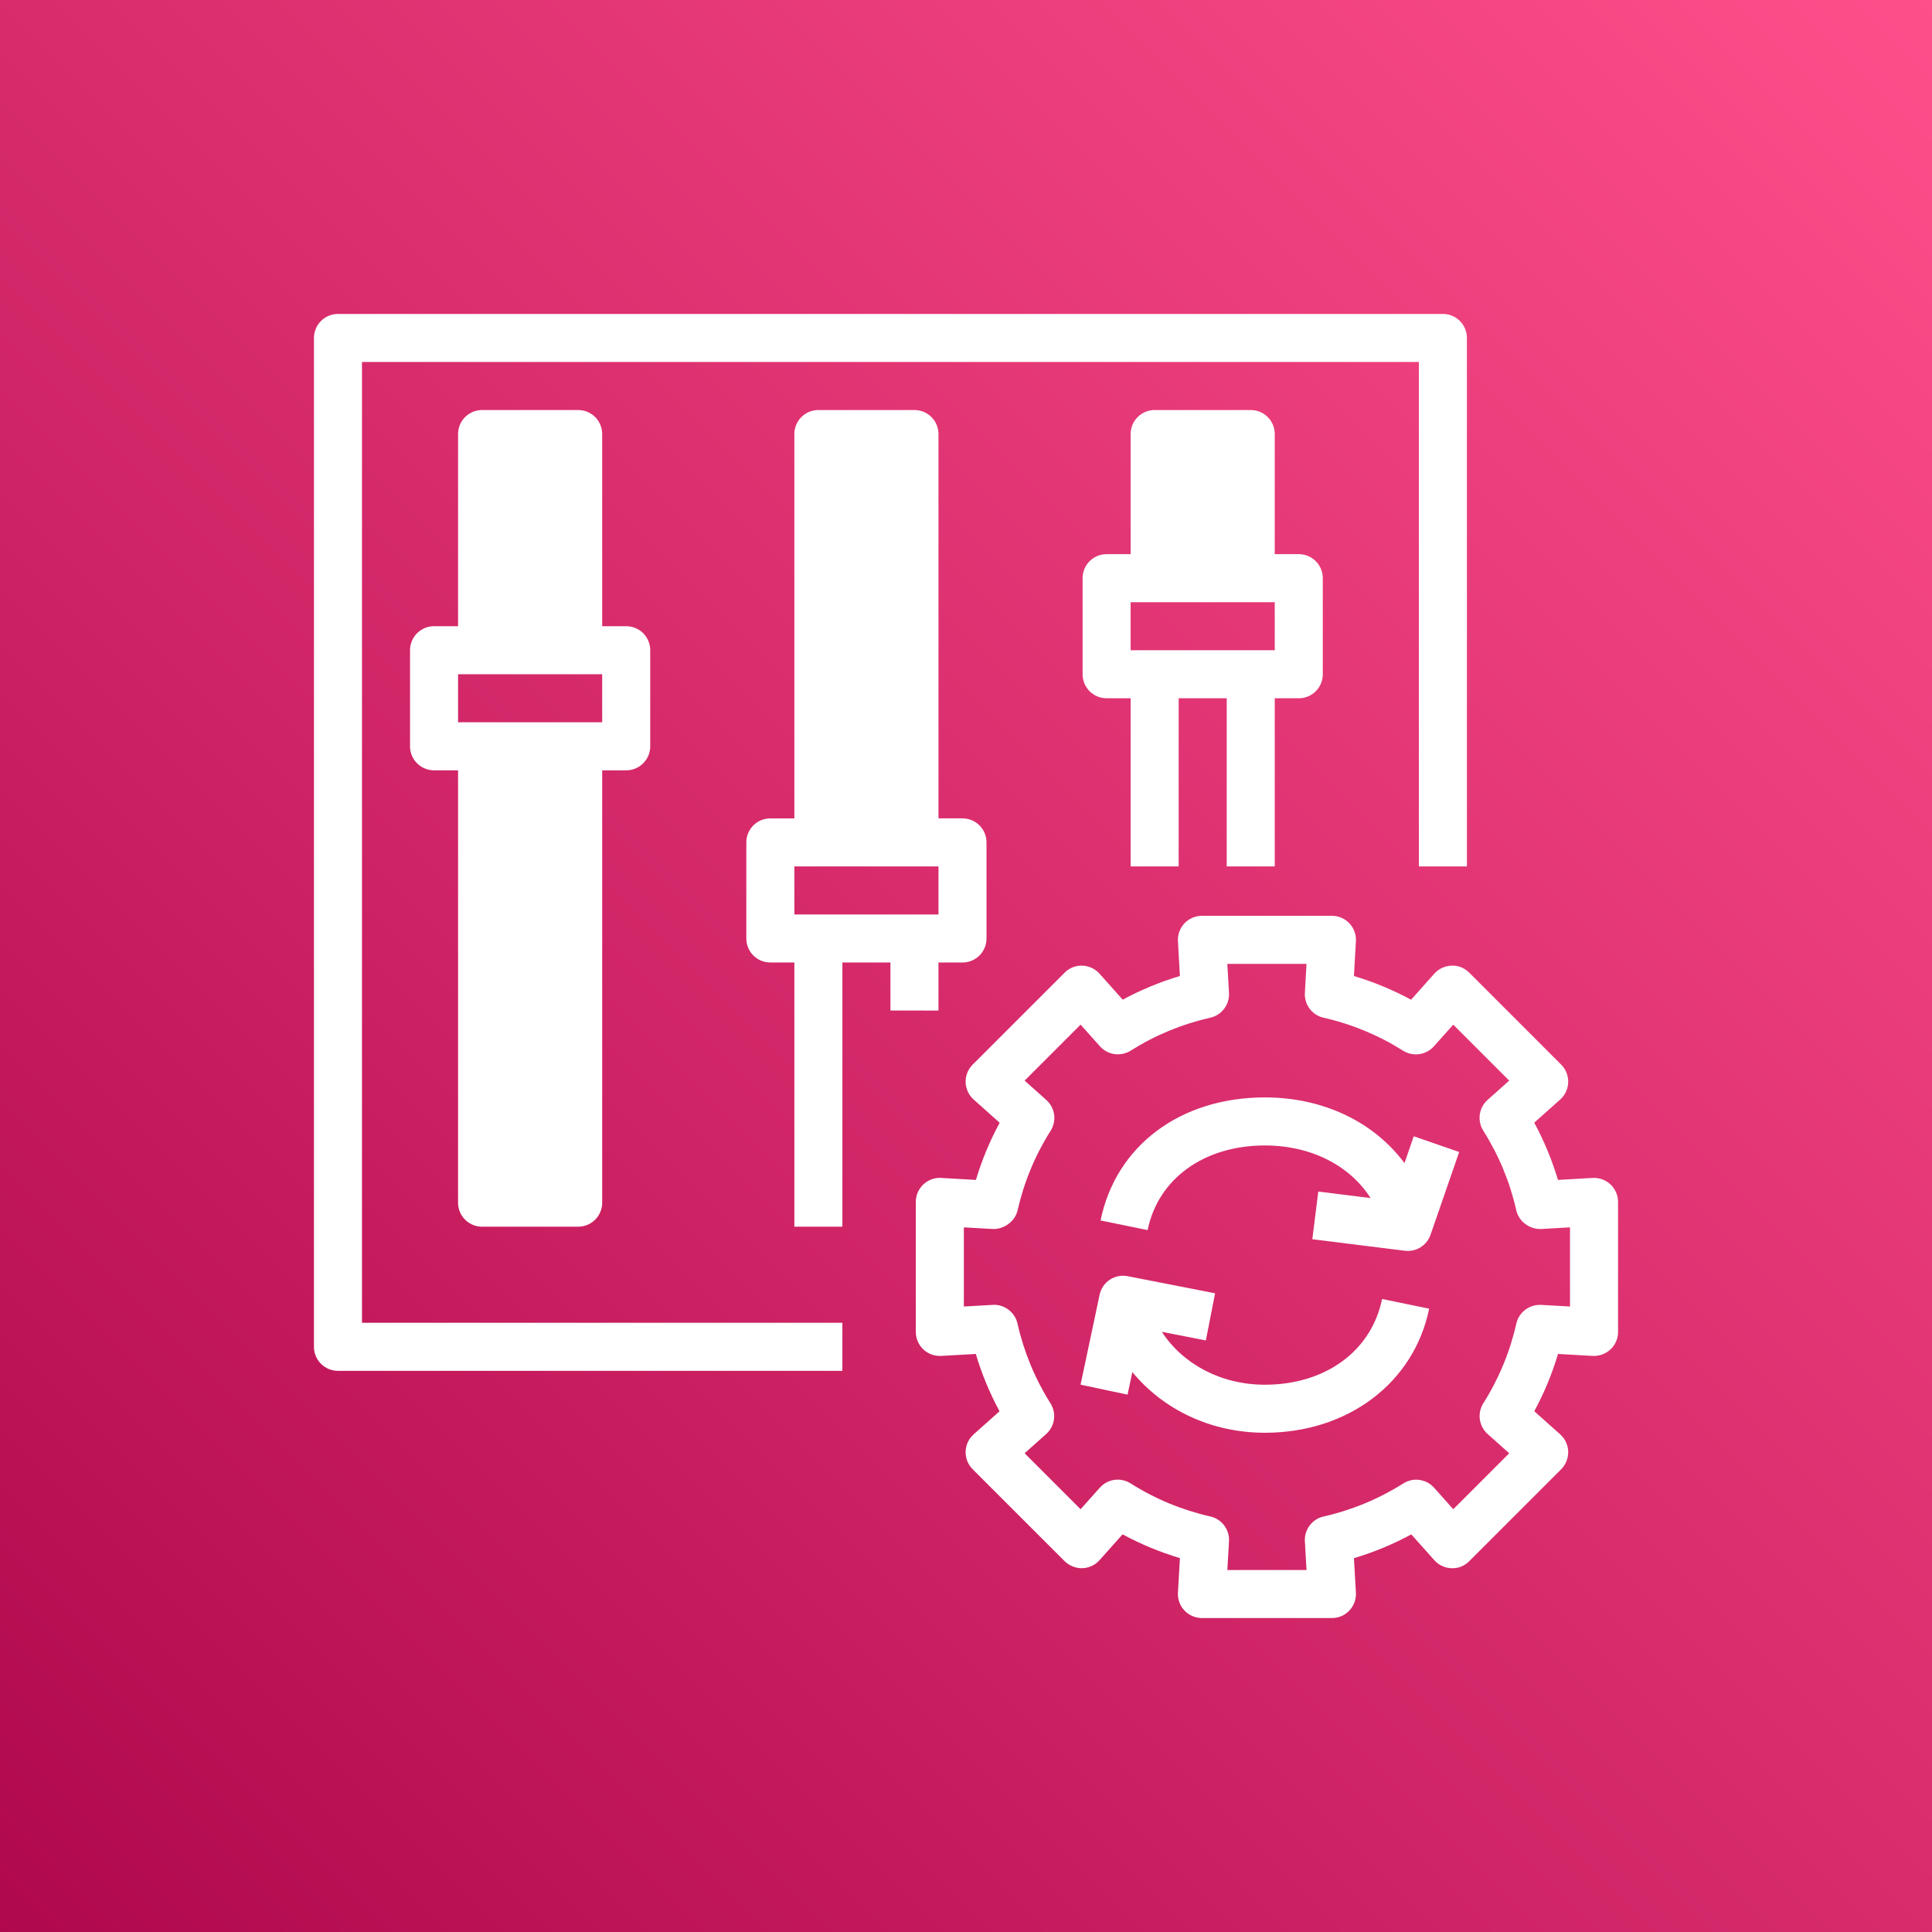
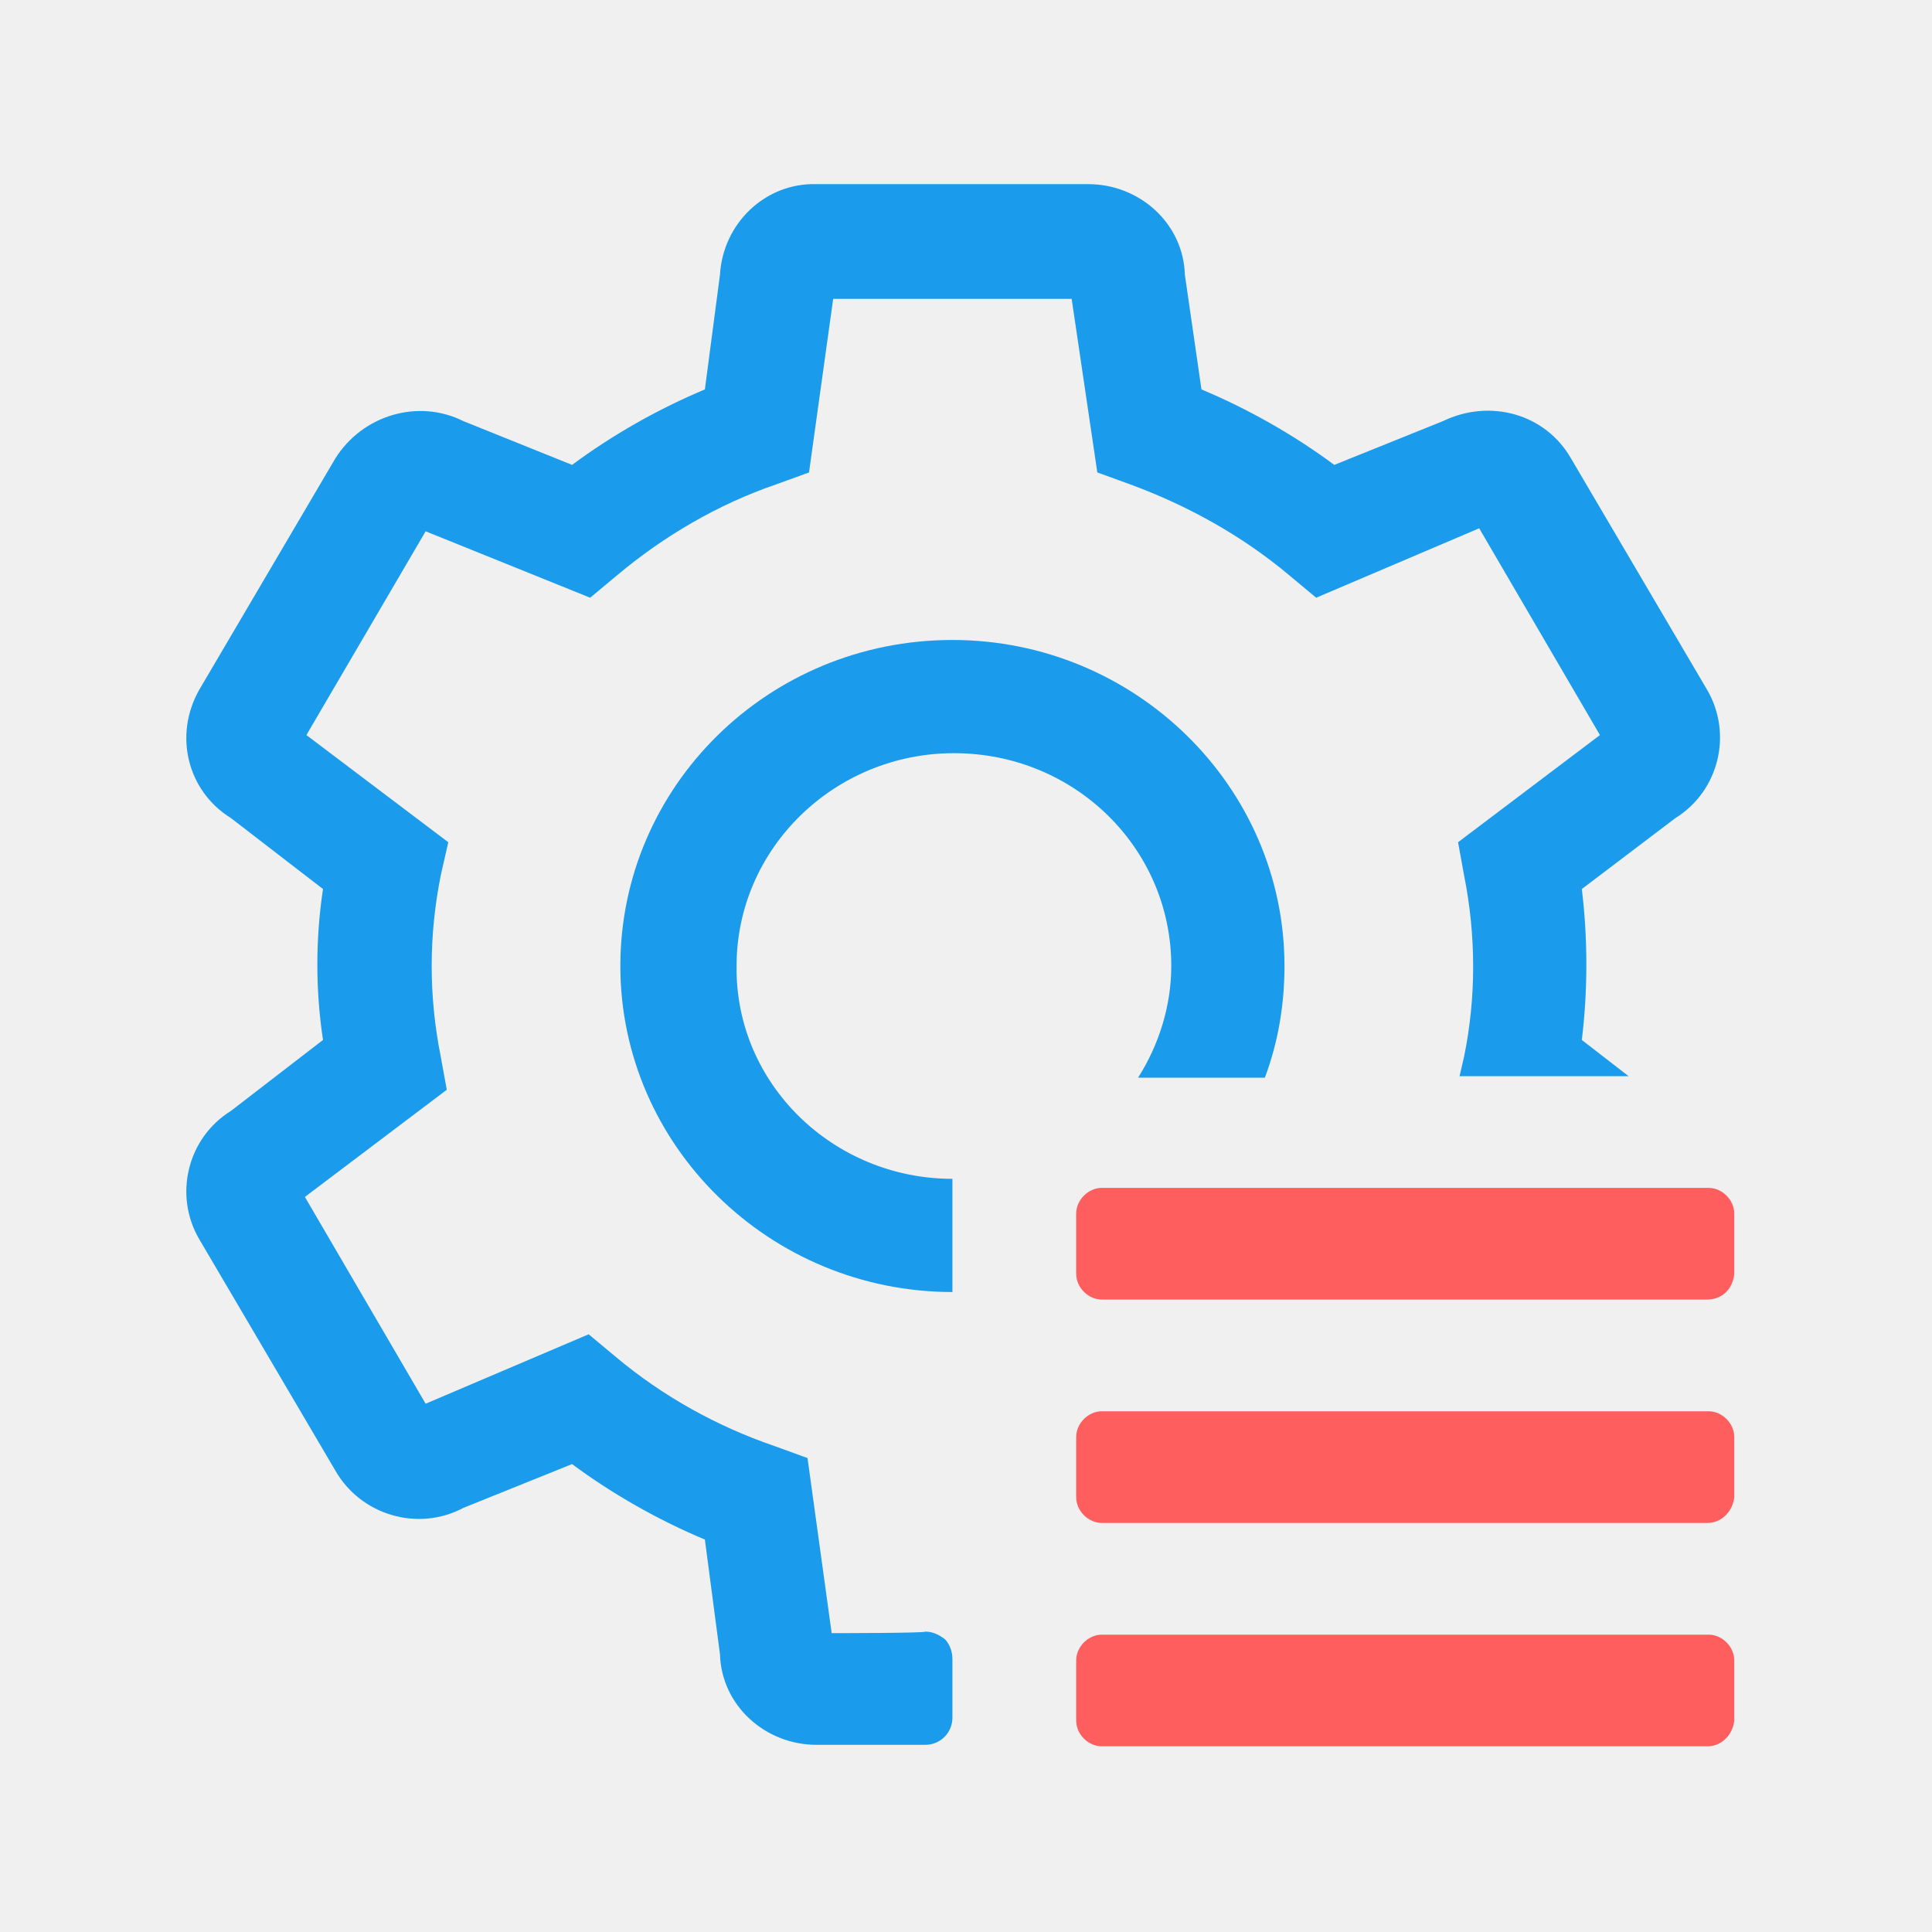
- <svg xmlns="http://www.w3.org/2000/svg" width="128" height="128" viewBox="0 0 256 256">
-   <defs>
-     <linearGradient id="IconifyId191d642780c1650ec277" x1="0%" x2="100%" y1="100%" y2="0%">
-       <stop offset="0%" stop-color="#B0084D" />
-       <stop offset="100%" stop-color="#FF4F8B" />
-     </linearGradient>
-   </defs>
-   <path fill="url(#IconifyId191d642780c1650ec277)" d="M0 0h256v256H0z" />
-   <path fill="#FFF" d="m187.33 150.563l6.019 2.081l-3.797 10.971a3.18 3.18 0 0 1-3.005 2.14q-.196 0-.397-.023l-12.26-1.528l.789-6.318l6.929.866c-2.725-4.293-7.865-6.973-14.008-6.973c-8.046 0-14.144 4.401-15.535 11.213l-6.235-1.274c2.024-9.904 10.57-16.305 21.77-16.305c7.852 0 14.501 3.326 18.502 8.705zm-4.195 21.563l6.236 1.28c-2.015 9.834-10.765 16.442-21.77 16.442c-7.165 0-13.48-3.087-17.56-8.04l-.634 2.989l-6.228-1.321l2.524-11.91a3.17 3.17 0 0 1 3.727-2.463l11.576 2.266l-1.223 6.248l-5.834-1.143c2.795 4.284 7.846 7.008 13.651 7.008c8.02 0 14.12-4.459 15.535-11.356m24.9.993l-3.83-.216c-1.543-.073-2.94.958-3.284 2.48a33.5 33.5 0 0 1-4.373 10.556a3.185 3.185 0 0 0 .57 4.074l2.86 2.55l-7.412 7.416l-2.54-2.846a3.18 3.18 0 0 0-4.077-.573a33.6 33.6 0 0 1-10.573 4.383a3.18 3.18 0 0 0-2.473 3.285l.216 3.806h-10.49l.22-3.81a3.185 3.185 0 0 0-2.477-3.287a33.5 33.5 0 0 1-10.567-4.383a3.174 3.174 0 0 0-4.074.573l-2.546 2.852l-7.416-7.416l2.852-2.543a3.18 3.18 0 0 0 .573-4.071a33.6 33.6 0 0 1-4.37-10.57c-.34-1.521-1.786-2.581-3.285-2.476l-3.822.216v-10.487l3.835.216c1.41.064 2.938-.954 3.285-2.473a33.5 33.5 0 0 1 4.38-10.547a3.185 3.185 0 0 0-.574-4.074l-2.874-2.566l7.416-7.419l2.565 2.871a3.18 3.18 0 0 0 4.071.576a33.6 33.6 0 0 1 10.551-4.367a3.185 3.185 0 0 0 2.476-3.287l-.22-3.845h10.491l-.216 3.85a3.18 3.18 0 0 0 2.473 3.286a33.6 33.6 0 0 1 10.541 4.37a3.19 3.19 0 0 0 4.074-.573l2.572-2.88l7.416 7.418l-2.868 2.556a3.185 3.185 0 0 0-.57 4.074a33.6 33.6 0 0 1 4.377 10.557c.343 1.519 1.817 2.537 3.284 2.473l3.832-.216zm5.366-16.172a3.2 3.2 0 0 0-2.365-.865l-4.596.264a40 40 0 0 0-3.145-7.585l3.438-3.068a3.2 3.2 0 0 0 1.063-2.285a3.2 3.2 0 0 0-.933-2.34l-12.18-12.183c-.621-.618-1.43-.977-2.343-.93c-.875.026-1.7.408-2.285 1.06l-3.078 3.454a40 40 0 0 0-7.572-3.139l.261-4.618a3.18 3.18 0 0 0-.865-2.365a3.17 3.17 0 0 0-2.311-.996h-17.23a3.18 3.18 0 0 0-3.176 3.361l.26 4.612a39.8 39.8 0 0 0-7.577 3.138l-3.075-3.444a3.17 3.17 0 0 0-2.285-1.063c-.888-.038-1.719.312-2.34.93l-12.183 12.184a3.17 3.17 0 0 0-.933 2.339a3.2 3.2 0 0 0 1.063 2.285l3.447 3.078a40 40 0 0 0-3.148 7.575l-4.602-.264a3.15 3.15 0 0 0-2.365.865a3.18 3.18 0 0 0-.996 2.314v17.229c0 .872.36 1.712.996 2.314c.634.601 1.5.907 2.365.862l4.587-.26a40 40 0 0 0 3.144 7.597l-3.428 3.052a3.18 3.18 0 0 0-.13 4.628l12.184 12.18c.62.62 1.527.961 2.339.933a3.18 3.18 0 0 0 2.285-1.063l3.056-3.425a40 40 0 0 0 7.597 3.15l-.261 4.578a3.18 3.18 0 0 0 3.176 3.364h17.229a3.17 3.17 0 0 0 2.31-.996a3.18 3.18 0 0 0 .866-2.368l-.26-4.57a39.8 39.8 0 0 0 7.6-3.152l3.049 3.419a3.18 3.18 0 0 0 2.285 1.063c.923.038 1.722-.312 2.343-.933l12.18-12.18a3.2 3.2 0 0 0 .933-2.343a3.18 3.18 0 0 0-1.063-2.282l-3.431-3.062a39.8 39.8 0 0 0 3.144-7.59l4.59.26a3.26 3.26 0 0 0 2.365-.862c.64-.602.999-1.442.999-2.314v-17.23c0-.875-.36-1.712-1-2.314m-165.435 18.33h63.655v6.366H44.783a3.18 3.18 0 0 1-3.183-3.183V44.783a3.18 3.18 0 0 1 3.183-3.183H191.19a3.18 3.18 0 0 1 3.183 3.183v70.021h-6.366V47.966H47.966zM152.998 86.16h-3.183v-6.366h19.097v6.366zm3.182-12.731h6.366V60.697h-6.366zm12.732 41.376v-22.28h3.182a3.18 3.18 0 0 0 3.183-3.182V76.61a3.18 3.18 0 0 0-3.183-3.183h-3.182V57.514a3.18 3.18 0 0 0-3.183-3.183h-12.731a3.18 3.18 0 0 0-3.183 3.183v15.914h-3.183a3.18 3.18 0 0 0-3.183 3.183v12.73a3.18 3.18 0 0 0 3.183 3.184h3.183v22.28h6.365v-22.28h6.366v22.28zm-60.473 6.366h-3.183v-6.366h19.097v6.366zm3.182-12.731h6.366V60.697h-6.366zm12.732 25.462v-6.366h3.182a3.18 3.18 0 0 0 3.183-3.182V111.62a3.18 3.18 0 0 0-3.183-3.182h-3.182V57.514a3.18 3.18 0 0 0-3.183-3.183h-12.731a3.18 3.18 0 0 0-3.183 3.183v50.925h-3.183a3.18 3.18 0 0 0-3.183 3.182v12.732a3.18 3.18 0 0 0 3.183 3.182h3.183v35.011h6.365v-35.01h6.366v6.365zM60.697 89.34h19.096v6.366H60.697zm6.365-6.365h6.366v-22.28h-6.366zm0 73.204h6.366v-54.107h-6.366zm-3.182 6.366h12.73a3.18 3.18 0 0 0 3.183-3.183v-57.29h3.183a3.18 3.18 0 0 0 3.183-3.183V86.16a3.18 3.18 0 0 0-3.183-3.184h-3.183V57.514a3.18 3.18 0 0 0-3.182-3.183H63.88a3.18 3.18 0 0 0-3.183 3.183v25.462h-3.183a3.18 3.18 0 0 0-3.183 3.183V98.89a3.18 3.18 0 0 0 3.183 3.183h3.183v57.29a3.18 3.18 0 0 0 3.183 3.183" />
+ <svg xmlns="http://www.w3.org/2000/svg" t="1741946725587" class="icon" viewBox="0 0 1024 1024" version="1.1" p-id="18817" width="200" height="200">
+   <path d="M504.8 624.8v60c-96.8 0-176-77.6-176-172.8s78.4-172.8 176-172.8c96.8 0 176 77.6 176 172.8 0 20-3.2 40-10.4 59.2h-67.2c11.2-17.6 17.6-38.4 17.6-59.2 0-62.4-51.2-112.8-115.2-112.8-63.2 0-115.2 50.4-115.2 112.8-0.8 62.4 51.2 112.8 114.4 112.8z m-14.4 240c4 0 7.2 1.6 10.4 4 2.4 2.4 4 6.4 4 10.4v31.2c0 8-6.4 14.4-14.4 14.4h-57.6c-27.2 0-50.4-20.8-51.2-48l-8-60.8c-24.8-10.4-48.8-24-70.4-40l-57.6 23.2c-24 12.8-54.4 4-68-20l-72-122.4c-13.6-23.2-6.4-53.6 16.8-68l48.8-37.6c-4-26.4-4-53.6 0-80l-48.8-37.6c-23.2-14.4-30.4-44-16.8-68l72-122.4c14.4-23.2 44-32 68-20l57.6 23.2c21.6-16 45.6-29.6 70.4-40l8-60.8c1.6-27.2 24-48.8 51.2-48h144c27.2 0 50.4 20.8 51.2 48l8.8 60.8c24.8 10.4 48.8 24 70.4 40l57.6-23.2c24.8-12 54.4-4 68 20l72 122.4c13.6 23.2 6.4 53.6-16.8 68l-49.6 37.6c3.2 26.4 3.2 53.6 0 80l24.8 19.2H773.6L776 560c6.4-31.2 6.4-64 0-96l-3.2-17.6 75.2-56.8L784 280l-86.4 36.8-14.4-12c-24.8-20.8-53.6-36.8-84-48l-17.6-6.4L568 158.4H441.6l-12.8 92-17.6 6.4c-30.4 10.4-59.2 27.2-84 48l-14.4 12-87.2-35.2-63.2 108 75.2 56.8-4 17.6c-3.2 16-4.8 32-4.8 48s1.6 32 4.8 48l3.2 17.6-75.2 56.8 64 109.6L312 707.2l14.4 12c24.8 20.8 53.6 36.8 84 47.2l17.6 6.4 12.8 92.8c0.8 0 49.6 0 49.6-0.8z" fill="#1A9BEC" p-id="18818" />
+   <path d="M904.8 688.8H584c-7.2 0-13.6-6.4-13.6-13.6v-32c0-7.2 6.4-13.6 13.6-13.6h321.6c7.2 0 13.6 6.4 13.6 13.6v32c-0.8 8-6.4 13.6-14.4 13.6z m0 118.4H584c-7.2 0-13.6-6.4-13.6-13.6v-32c0-7.2 6.4-13.6 13.6-13.6h321.6c7.2 0 13.6 6.4 13.6 13.6v32c-0.8 7.2-6.4 13.6-14.4 13.6z m0 118.4H584c-7.2 0-13.6-6.4-13.6-13.6v-32c0-7.2 6.4-13.6 13.6-13.6h321.6c7.2 0 13.6 6.4 13.6 13.6v32c-0.8 7.2-6.4 13.6-14.4 13.6z" fill="#FE5F5E" p-id="18819" />
</svg>
